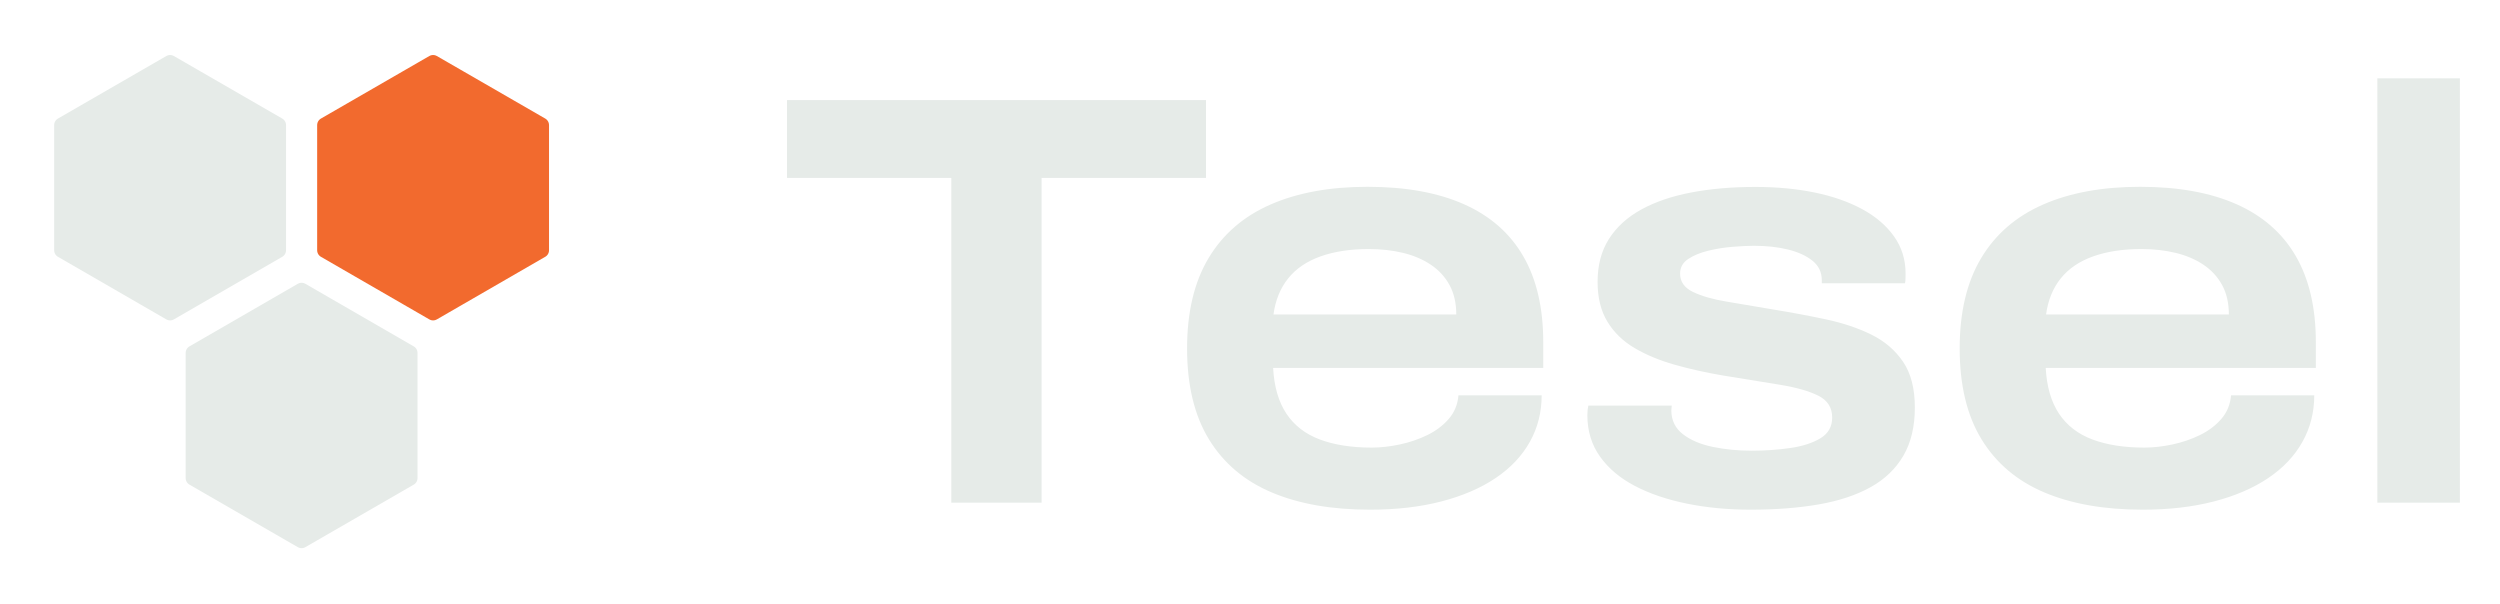
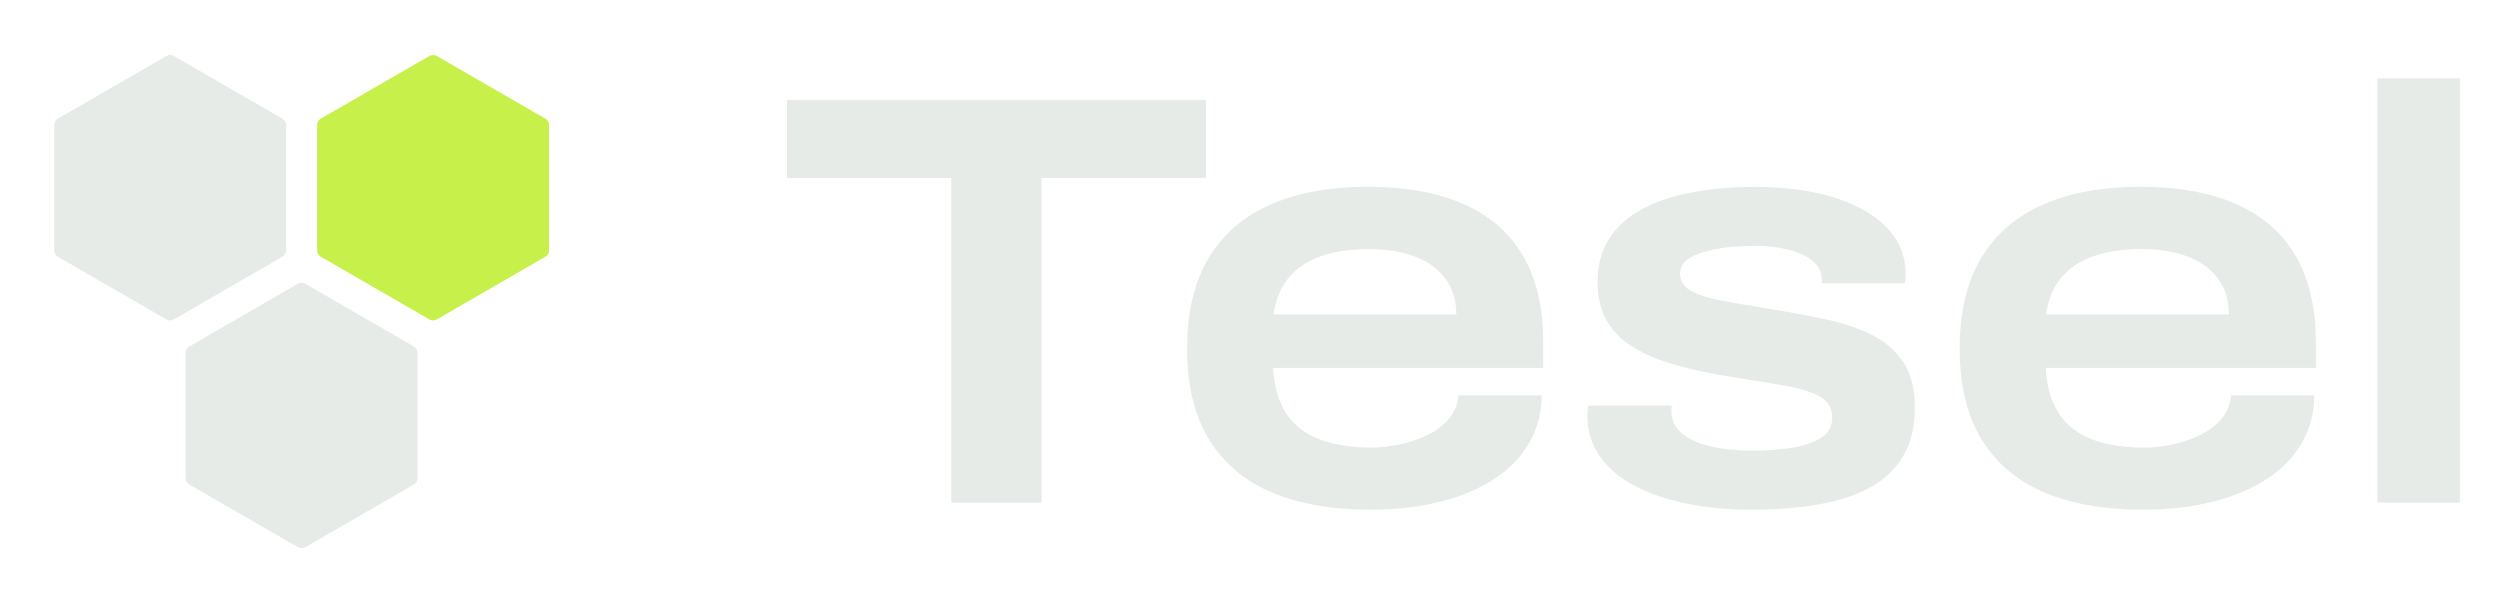
<svg xmlns="http://www.w3.org/2000/svg" viewBox="0 0 621.7 150.0" color="#e6ebe8">
  <g transform="scale(1.5)">
    <path d="M46.17 20.74 L46.17 41.49 L28.20 51.87 L10.23 41.49 L10.23 20.74 L28.20 10.37 Z" fill="currentColor" stroke="currentColor" stroke-width="2.5" stroke-linejoin="round" />
-     <path d="M89.77 20.74 L89.77 41.49 L71.80 51.87 L53.83 41.49 L53.83 20.74 L71.80 10.37 Z" fill="#f26a2e" stroke="#f26a2e" stroke-width="2.5" stroke-linejoin="round" />
+     <path d="M89.77 20.74 L89.77 41.49 L71.80 51.87 L53.83 41.49 L53.83 20.74 L71.80 10.37 Z" fill="#c8f04a" stroke="#c8f04a" stroke-width="2.5" stroke-linejoin="round" />
    <path d="M67.97 58.51 L67.97 79.26 L50.00 89.63 L32.03 79.26 L32.03 58.51 L50.00 48.13 Z" fill="currentColor" stroke="currentColor" stroke-width="2.5" stroke-linejoin="round" />
  </g>
  <g transform="translate(192.0 25.00)" fill="currentColor">
    <g transform="scale(0.145773)">
      <path d="M305.757 0.0V-553.989H25.483V-686.831H740.267V-553.989H459.762V0.0Z M1019.927 12.0Q922.011 12.0 852.331 -17.469Q782.651 -46.937 745.311 -107.969Q707.97 -169.0 707.97 -263.087Q707.97 -355.941 744.61 -417.173Q781.25 -478.405 850.371 -508.618Q919.492 -538.831 1015.722 -538.831Q1113.627 -538.831 1180.612 -508.961Q1247.597 -479.091 1281.579 -420.245Q1315.562 -361.4 1315.562 -273.824V-229.859H854.745Q857.353 -181.927 877.445 -151.772Q897.537 -121.616 934.456 -107.772Q971.374 -93.927 1022.84 -93.927Q1045.718 -93.927 1070.831 -99.27Q1095.944 -104.612 1117.823 -115.295Q1139.703 -125.978 1154.331 -142.837Q1168.959 -159.696 1170.932 -183.131H1312.87Q1312.87 -139.777 1292.697 -103.708Q1272.524 -67.638 1234.2 -41.871Q1195.875 -16.104 1141.637 -2.052Q1087.399 12.0 1019.927 12.0ZM855.343 -321H1167.194Q1167.194 -350.076 1155.755 -371.103Q1144.316 -392.129 1123.837 -405.869Q1103.359 -419.61 1076.312 -426.129Q1049.266 -432.649 1017.857 -432.649Q970.802 -432.649 935.647 -420.12Q900.492 -407.591 880.405 -382.558Q860.319 -357.525 855.343 -321Z M1669.314 12.0Q1611.688 12.0 1560.971 1.733Q1510.255 -8.534 1472.156 -28.369Q1434.057 -48.204 1412.439 -78.547Q1390.821 -108.891 1390.821 -149.386Q1390.821 -154.212 1391.277 -158.169Q1391.734 -162.125 1392.478 -165.614H1534.816Q1534.729 -164.122 1534.401 -161.409Q1534.072 -158.696 1534.072 -156.696Q1534.415 -131.856 1553.827 -116.796Q1573.239 -101.736 1604.53 -95.183Q1635.822 -88.63 1671.249 -88.63Q1705.127 -88.63 1736.7 -93.168Q1768.272 -97.706 1788.377 -109.815Q1808.482 -121.924 1808.482 -145.123Q1808.482 -170.466 1785.162 -182.281Q1761.842 -194.097 1719.798 -201.055Q1677.754 -208.014 1621.294 -217.071Q1577.773 -224.495 1539.326 -235.428Q1500.88 -246.36 1471.303 -263.794Q1441.727 -281.229 1424.997 -308.763Q1408.267 -336.297 1408.267 -376.631Q1408.267 -419.391 1427.647 -449.868Q1447.026 -480.344 1482.514 -499.931Q1518.003 -519.518 1567.551 -529.059Q1617.098 -538.6 1677.435 -538.6Q1732.181 -538.6 1778.497 -529.09Q1824.812 -519.581 1859.545 -500.784Q1894.278 -481.986 1913.975 -454.258Q1933.671 -426.531 1933.671 -391.007Q1933.671 -386.327 1933.543 -381.845Q1933.415 -377.363 1932.671 -374.304H1790.762V-379.419Q1790.762 -399.918 1774.889 -412.679Q1759.015 -425.44 1733.129 -431.821Q1707.244 -438.201 1674.983 -438.201Q1660.249 -438.201 1638.811 -436.478Q1617.373 -434.754 1596.896 -429.746Q1576.419 -424.737 1562.72 -415.582Q1549.022 -406.428 1549.022 -390.652Q1549.022 -370.038 1571.105 -359.405Q1593.188 -348.772 1629.31 -342.814Q1665.432 -336.856 1707.525 -329.581Q1754.061 -322.002 1797.7 -312.711Q1841.34 -303.419 1875.404 -286.618Q1909.467 -269.816 1929.48 -240.238Q1949.492 -210.661 1949.492 -162.254Q1949.492 -113.586 1929.941 -80.081Q1910.391 -46.576 1873.787 -26.288Q1837.182 -6.0 1785.434 3.0Q1733.685 12.0 1669.314 12.0Z M2337.927 12.0Q2240.011 12.0 2170.331 -17.469Q2100.651 -46.937 2063.311 -107.969Q2025.97 -169.0 2025.97 -263.087Q2025.97 -355.941 2062.61 -417.173Q2099.25 -478.405 2168.371 -508.618Q2237.492 -538.831 2333.722 -538.831Q2431.627 -538.831 2498.612 -508.961Q2565.597 -479.091 2599.579 -420.245Q2633.562 -361.4 2633.562 -273.824V-229.859H2172.745Q2175.353 -181.927 2195.445 -151.772Q2215.537 -121.616 2252.456 -107.772Q2289.374 -93.927 2340.84 -93.927Q2363.718 -93.927 2388.831 -99.27Q2413.944 -104.612 2435.823 -115.295Q2457.703 -125.978 2472.331 -142.837Q2486.959 -159.696 2488.932 -183.131H2630.87Q2630.87 -139.777 2610.697 -103.708Q2590.524 -67.638 2552.2 -41.871Q2513.875 -16.104 2459.637 -2.052Q2405.399 12.0 2337.927 12.0ZM2173.343 -321H2485.194Q2485.194 -350.076 2473.755 -371.103Q2462.316 -392.129 2441.837 -405.869Q2421.359 -419.61 2394.312 -426.129Q2367.266 -432.649 2335.857 -432.649Q2288.802 -432.649 2253.647 -420.12Q2218.492 -407.591 2198.405 -382.558Q2178.319 -357.525 2173.343 -321Z M2738.509 0.0V-723.831H2879.289V0.0Z" transform="translate(0 686)" />
    </g>
  </g>
</svg>
